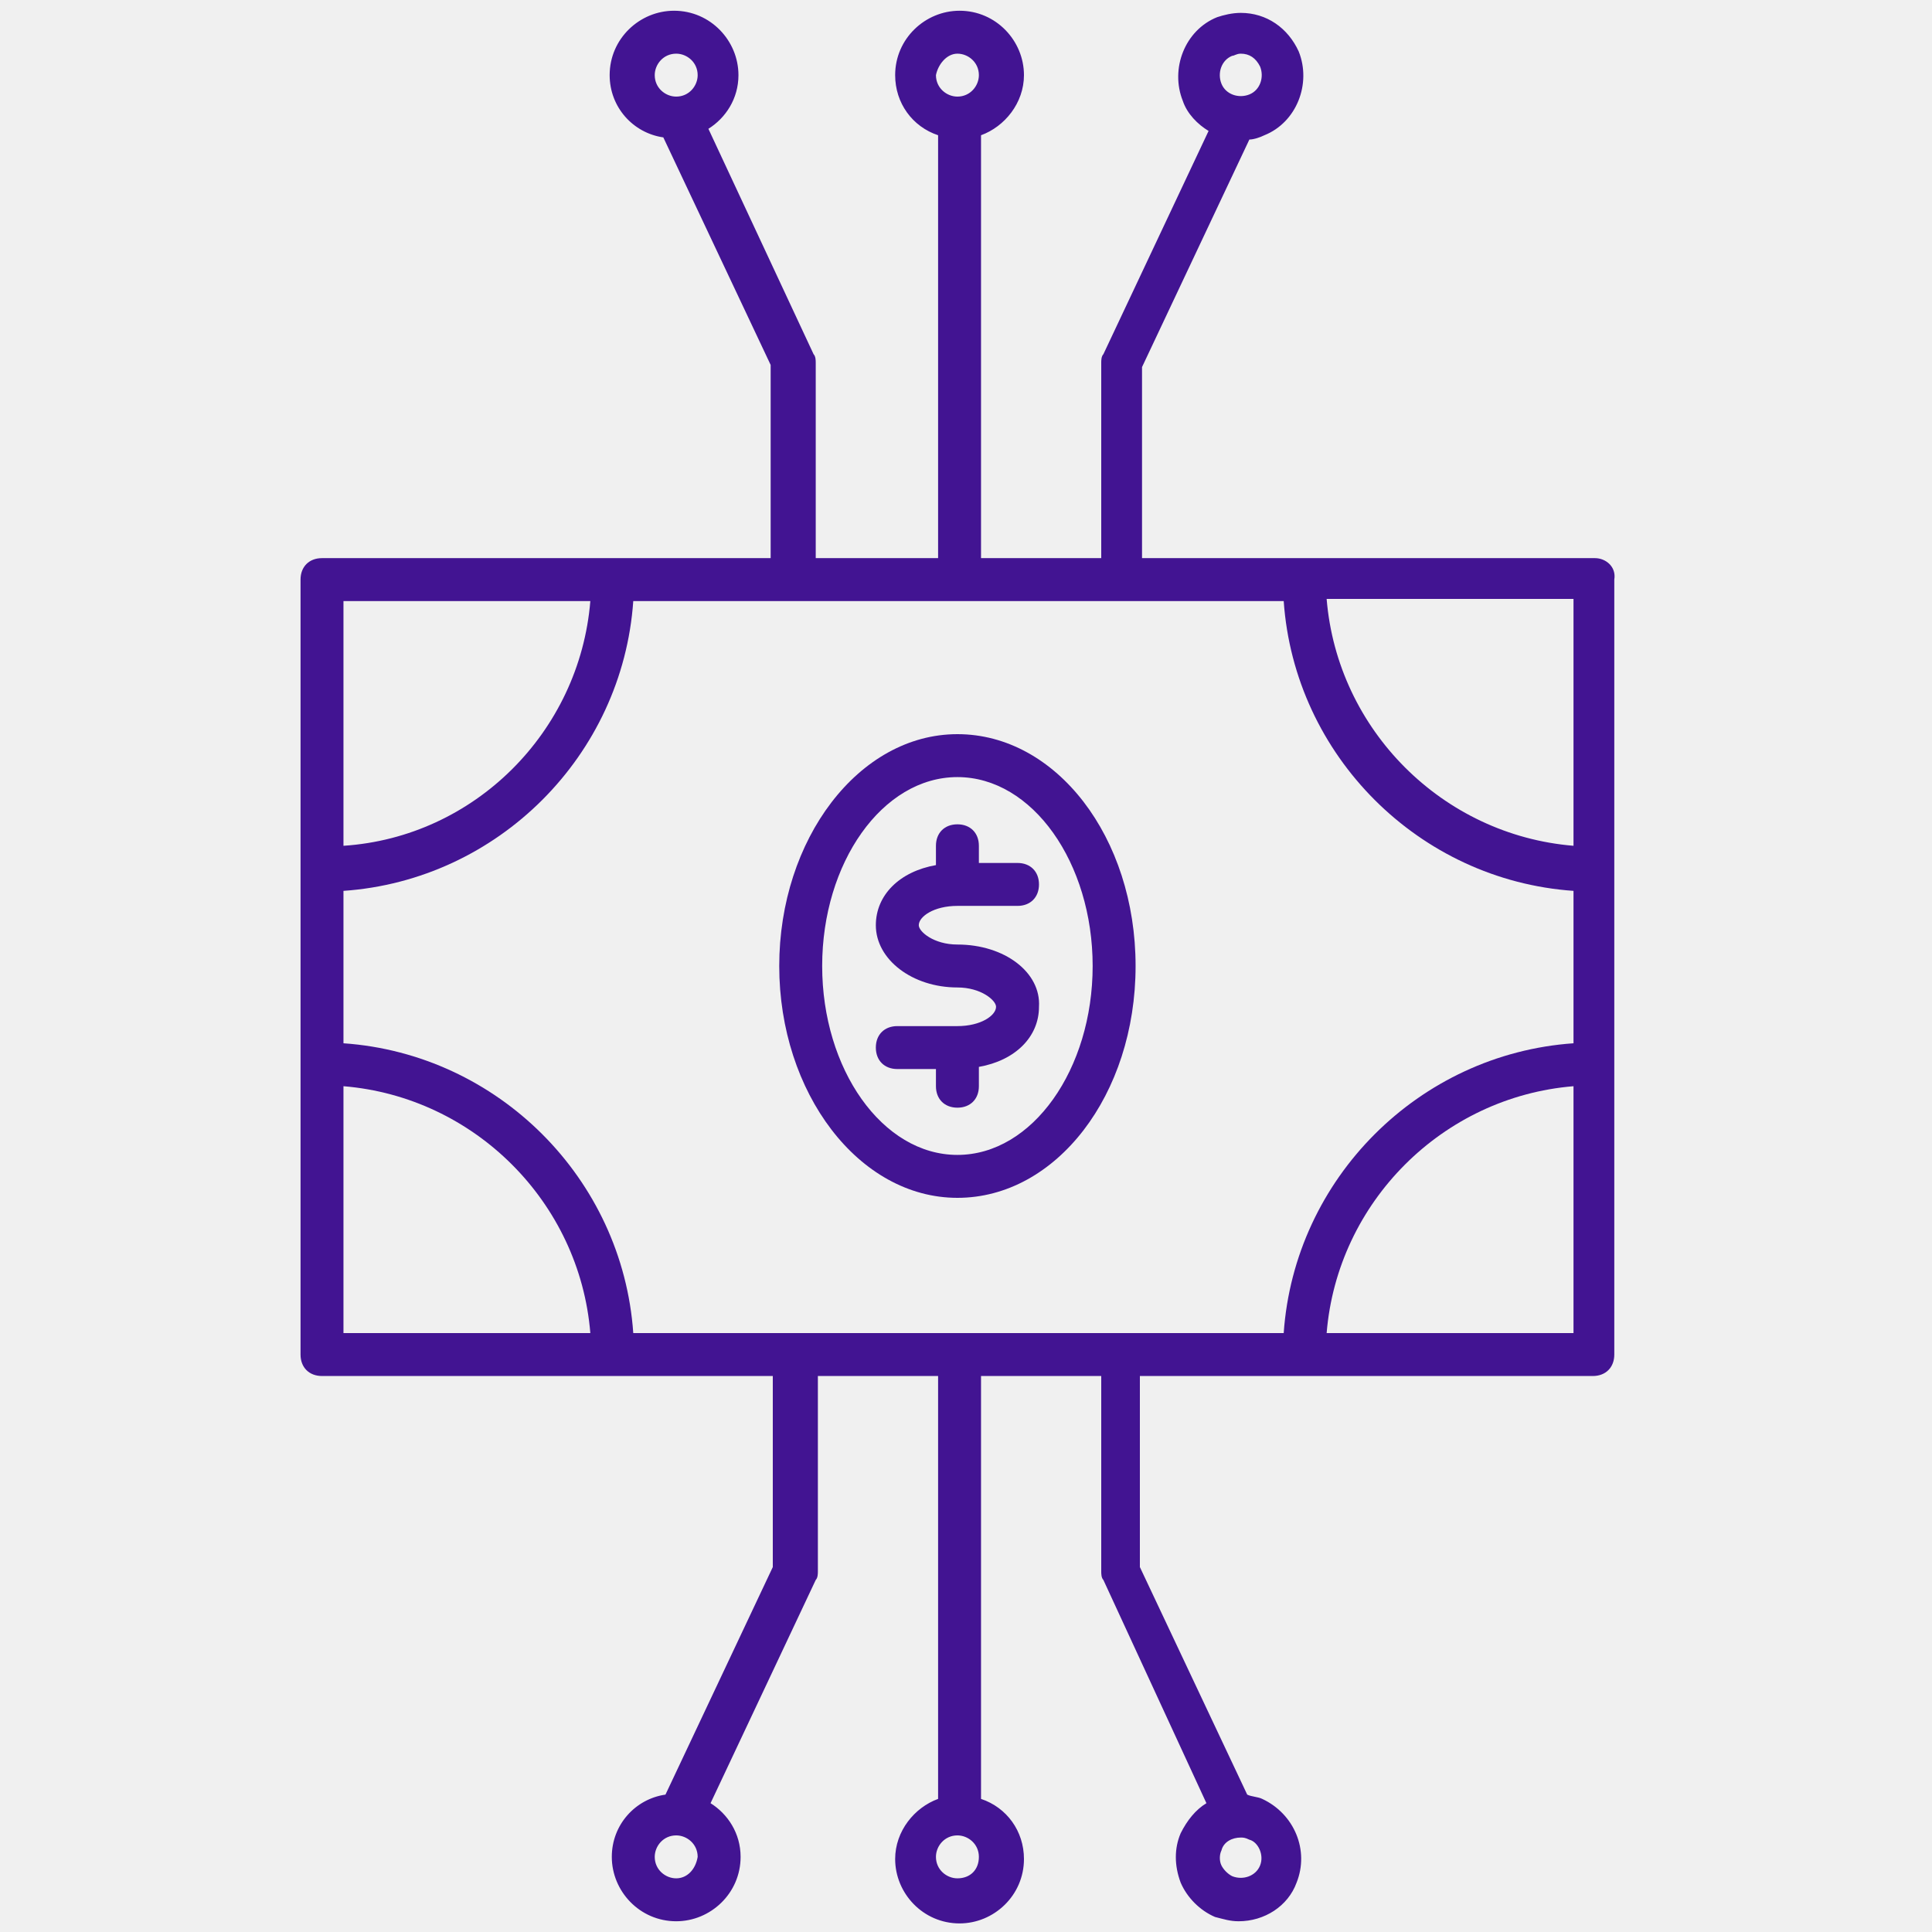
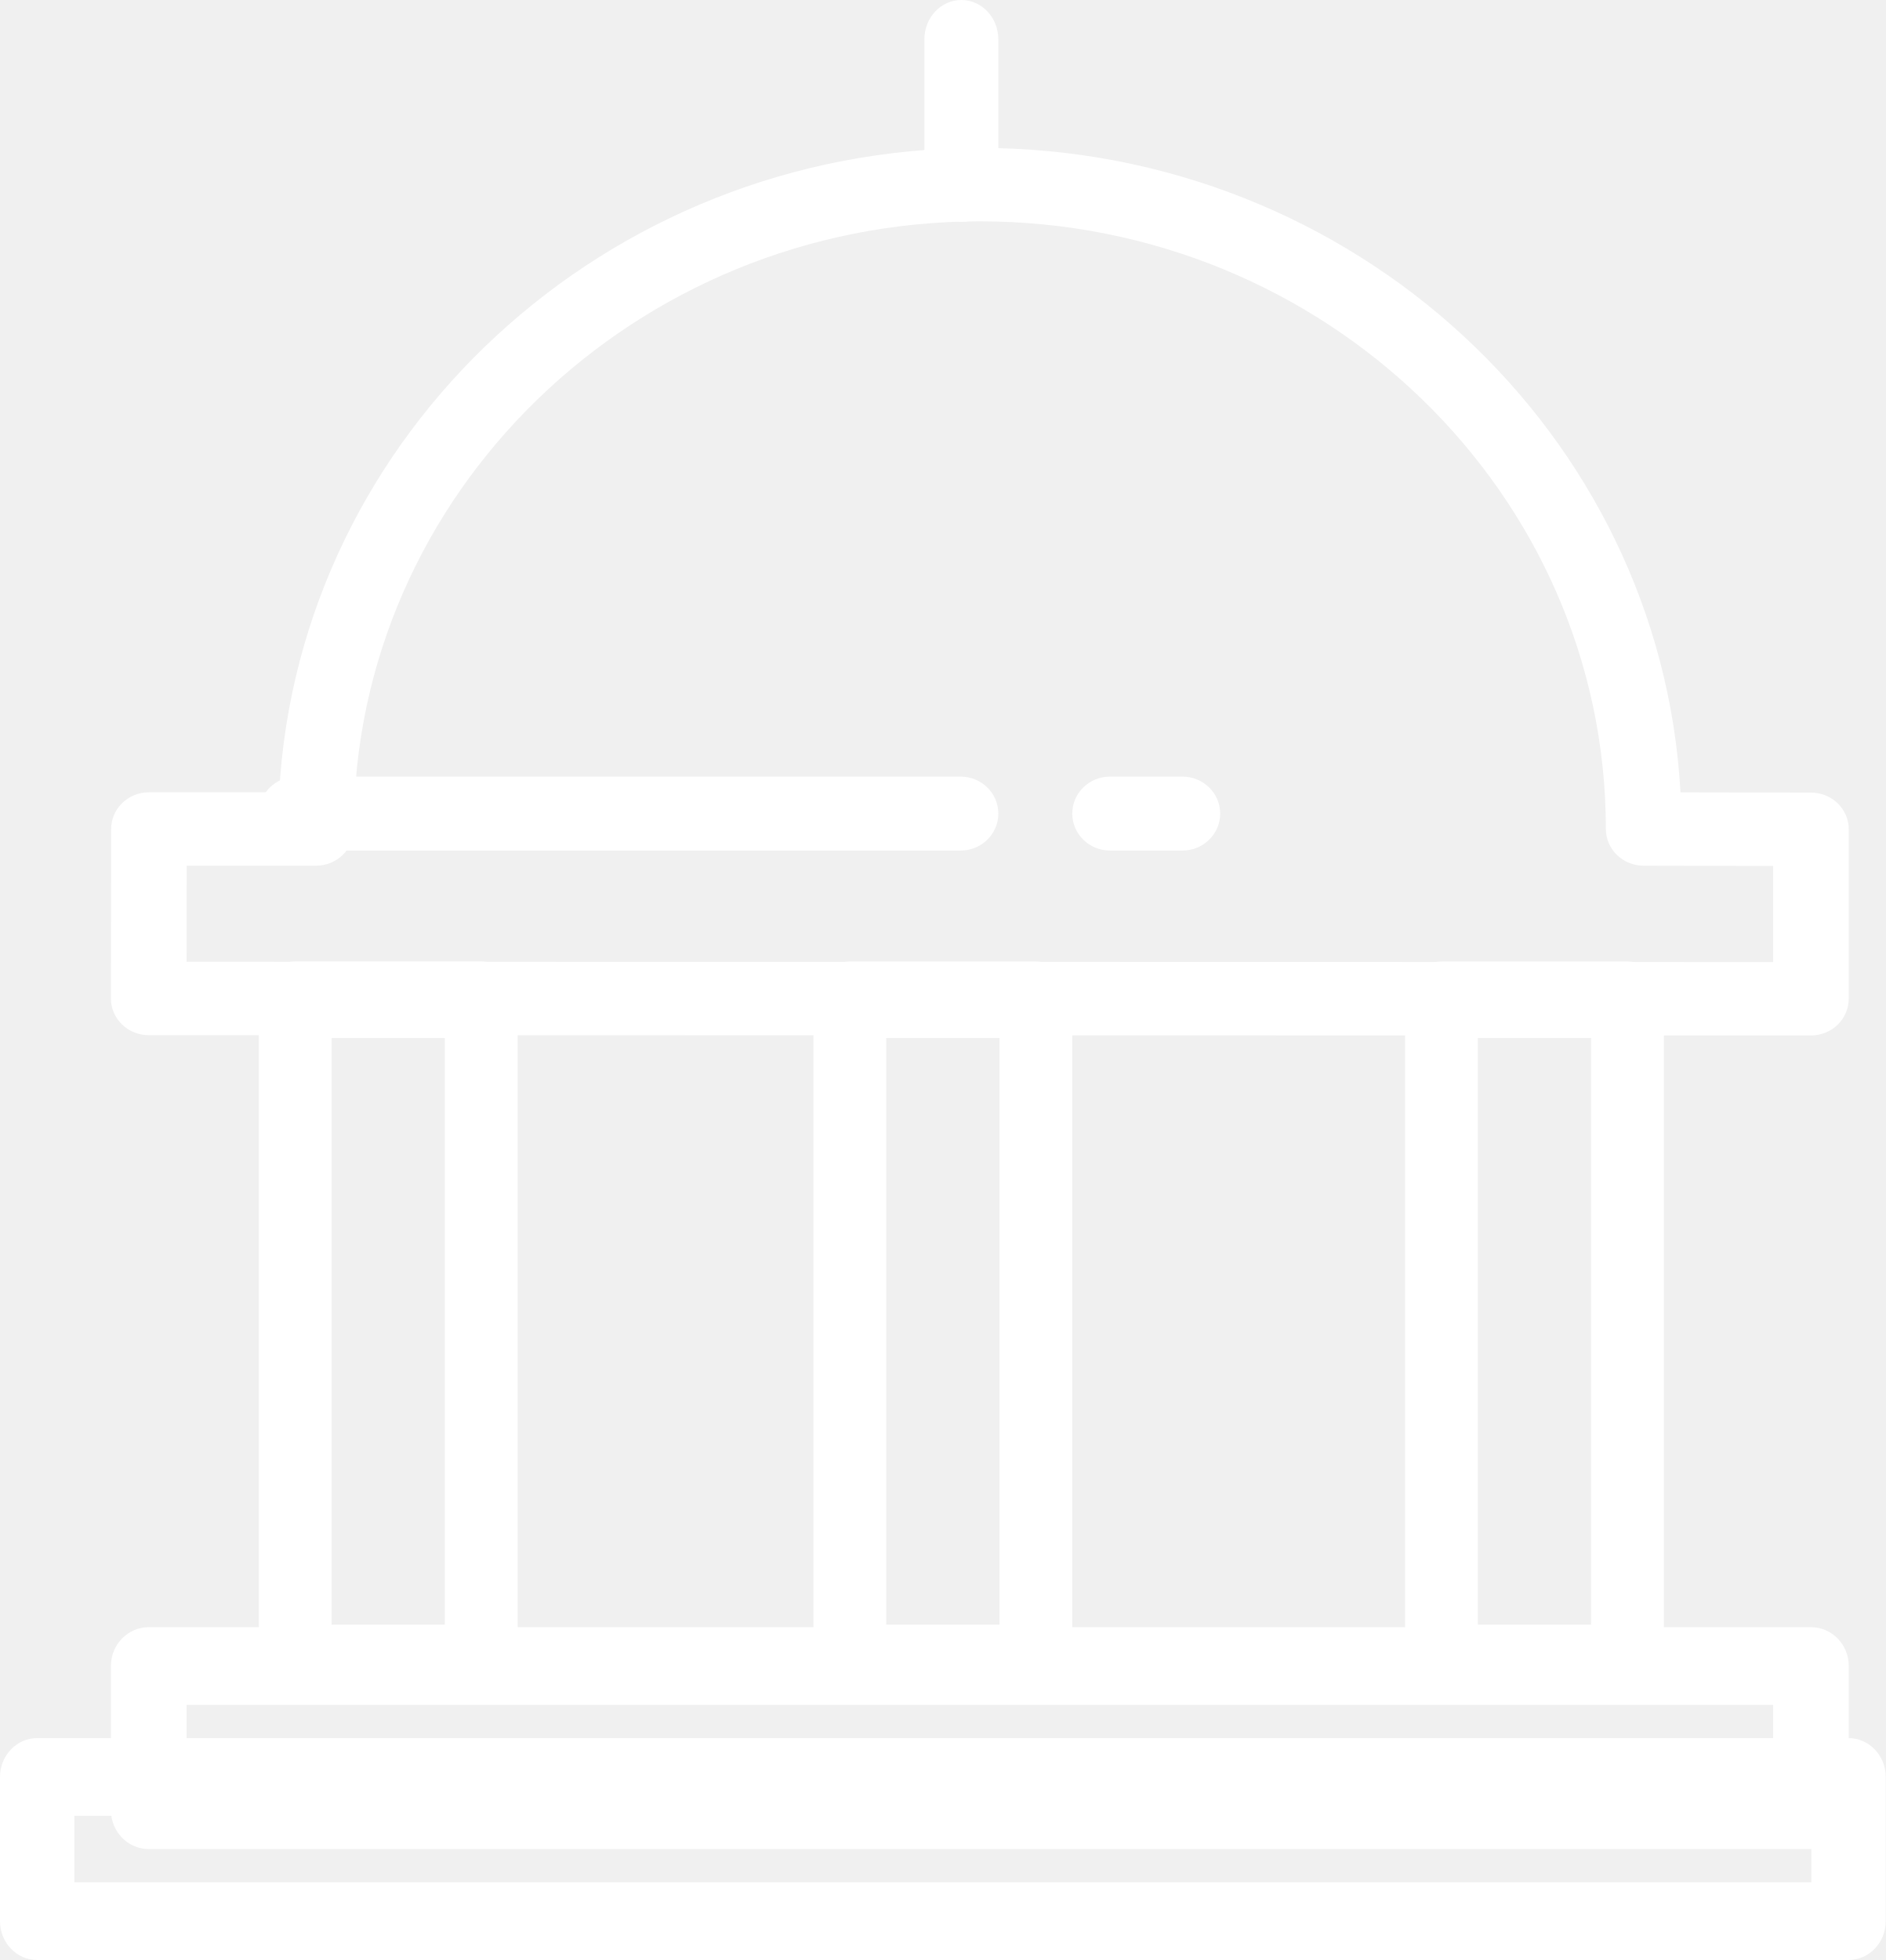
- <svg xmlns="http://www.w3.org/2000/svg" version="1.1" id="Layer_1" x="0px" y="0px" viewBox="0 0 90 90" width="100%" height="100%" style="enable-background:new 0 0 90 90;" xml:space="preserve">
-   <style type="text/css">
- 	.st0{fill:#421492;}
- </style>
-   <g id="Page-1">
-     <g id="adhara_single_page_final_1366px" transform="translate(-498, -1430)">
-       <g id="Our-products" transform="translate(217, 1239)">
-         <g id="Group-3" transform="translate(281, 191)">
-           <path id="Fill-1" class="st0" d="M61.8,62.1c0.5-6.1,5.4-11,11.5-11.5v11.5H61.8z M16,50.6c6.1,0.5,11,5.4,11.5,11.5H16V50.6z       M27.5,28C27,34.1,22.1,39,16,39.4V28H27.5z M73.3,39.4c-6.1-0.5-11-5.4-11.5-11.5h11.5V39.4z M29.5,62.1      c-0.5-7.2-6.3-13-13.5-13.5v-7.1c7.2-0.5,13-6.3,13.5-13.5h30.3c0.5,7.2,6.3,13,13.5,13.5v7.1c-7.2,0.5-13,6.3-13.5,13.5H29.5z       M58.7,86.9c-0.2,0.5-0.8,0.7-1.3,0.5c-0.2-0.1-0.4-0.3-0.5-0.5c-0.1-0.2-0.1-0.5,0-0.7c0.1-0.4,0.5-0.6,0.9-0.6      c0.1,0,0.2,0,0.4,0.1C58.6,85.8,58.9,86.4,58.7,86.9z M44.6,87.5c-0.5,0-1-0.4-1-1c0-0.5,0.4-1,1-1c0,0,0,0,0,0c0,0,0,0,0,0      c0.5,0,1,0.4,1,1C45.6,87.1,45.2,87.5,44.6,87.5z M31.5,87.5c-0.5,0-1-0.4-1-1c0-0.5,0.4-1,1-1c0.5,0,1,0.4,1,1      C32.4,87.1,32,87.5,31.5,87.5z M31.5,2.5c0.5,0,1,0.4,1,1c0,0.5-0.4,1-1,1c-0.5,0-1-0.4-1-1C30.5,3,30.9,2.5,31.5,2.5z       M44.6,2.5c0.5,0,1,0.4,1,1c0,0.5-0.4,1-1,1c0,0,0,0,0,0c0,0,0,0,0,0c-0.5,0-1-0.4-1-1C43.7,3,44.1,2.5,44.6,2.5z M57.4,2.6      c0.1,0,0.2-0.1,0.4-0.1c0.4,0,0.7,0.2,0.9,0.6c0.2,0.5,0,1.1-0.5,1.3c-0.5,0.2-1.1,0-1.3-0.5C56.7,3.4,56.9,2.8,57.4,2.6z       M74.3,26H53.2v-8.9l5-10.6c0.2,0,0.5-0.1,0.7-0.2c1.5-0.6,2.2-2.4,1.6-3.9c-0.5-1.1-1.5-1.8-2.7-1.8c-0.4,0-0.8,0.1-1.1,0.2      c-1.5,0.6-2.2,2.4-1.6,3.9c0.2,0.6,0.7,1.1,1.2,1.4l-4.9,10.4c-0.1,0.1-0.1,0.3-0.1,0.4V26h-5.6V6.3c1.1-0.4,2-1.5,2-2.8      c0-1.6-1.3-3-3-3c-1.6,0-3,1.3-3,3c0,1.3,0.8,2.4,2,2.8V26H38v-9.1c0-0.1,0-0.3-0.1-0.4L33,6c0.8-0.5,1.4-1.4,1.4-2.5      c0-1.6-1.3-3-3-3c-1.6,0-3,1.3-3,3c0,1.5,1.1,2.7,2.5,2.9l5,10.6V26H15c-0.6,0-1,0.4-1,1v36.1c0,0.6,0.4,1,1,1h21V73l-5,10.6      c-1.4,0.2-2.5,1.4-2.5,2.9c0,1.6,1.3,3,3,3c1.6,0,3-1.3,3-3c0-1.1-0.6-2-1.4-2.5L38,73.6c0.1-0.1,0.1-0.3,0.1-0.4v-9.1h5.6v19.7      c-1.1,0.4-2,1.5-2,2.8c0,1.6,1.3,3,3,3c1.6,0,3-1.3,3-3c0-1.3-0.8-2.4-2-2.8V64.1h5.6v9.1c0,0.1,0,0.3,0.1,0.4L56.2,84      c-0.5,0.3-0.9,0.8-1.2,1.4c-0.3,0.7-0.3,1.5,0,2.3c0.3,0.7,0.9,1.3,1.6,1.6c0.4,0.1,0.7,0.2,1.1,0.2c1.2,0,2.3-0.7,2.7-1.8      c0.6-1.5-0.1-3.2-1.6-3.9c-0.2-0.1-0.5-0.1-0.7-0.2l-5-10.6v-8.9h21.1c0.6,0,1-0.4,1-1V27C75.3,26.4,74.8,26,74.3,26z" />
-           <path id="Fill-4" class="st0" d="M44.6,53.8c-3.5,0-6.3-4-6.3-8.8s2.8-8.8,6.3-8.8c3.5,0,6.3,4,6.3,8.8S48.1,53.8,44.6,53.8       M44.6,34.2c-4.6,0-8.3,4.9-8.3,10.8s3.7,10.8,8.3,10.8S52.9,51,52.9,45S49.2,34.2,44.6,34.2" />
-           <path id="Fill-6" class="st0" d="M44.6,44c-1.1,0-1.8-0.6-1.8-0.9c0-0.4,0.7-0.9,1.8-0.9h2.8c0.6,0,1-0.4,1-1c0-0.6-0.4-1-1-1      h-1.8v-0.8c0-0.6-0.4-1-1-1c-0.6,0-1,0.4-1,1v0.9c-1.7,0.3-2.8,1.4-2.8,2.8c0,1.6,1.7,2.9,3.8,2.9c1.1,0,1.8,0.6,1.8,0.9      c0,0.4-0.7,0.9-1.8,0.9h-2.8c-0.6,0-1,0.4-1,1c0,0.6,0.4,1,1,1h1.8v0.8c0,0.6,0.4,1,1,1c0.6,0,1-0.4,1-1v-0.9      c1.7-0.3,2.8-1.4,2.8-2.8C48.5,45.3,46.8,44,44.6,44" />
-         </g>
+ <svg xmlns="http://www.w3.org/2000/svg" xmlns:xlink="http://www.w3.org/1999/xlink" width="51px" height="53px" viewBox="0 0 51 53" version="1.1">
+   <defs>
+     <polygon id="path-1" points="0 53 62 53 62 0 0 0" />
+   </defs>
+   <g id="Page-1" stroke="none" stroke-width="1" fill="none" fill-rule="evenodd">
+     <g id="adhara_single_page_final_1366px" transform="translate(-1353, -2037)">
+       <g id="Group" transform="translate(1348, 2037)">
+         <path d="M10.046,26.007 L52.954,26.015 L52.955,23.416 L49.451,23.409 C48.887,23.408 48.431,22.964 48.431,22.416 C48.431,13.356 40.836,5.985 31.499,5.985 C22.163,5.985 14.568,13.356 14.568,22.416 C14.568,22.965 14.111,23.409 13.546,23.409 L10.05,23.409 L10.046,26.007 Z M53.976,28 L9.022,27.992 C8.75,27.992 8.49,27.887 8.298,27.7 C8.106,27.515 7.999,27.261 8,26.998 L8.006,22.416 C8.007,21.867 8.465,21.424 9.029,21.424 L12.55,21.424 C13.083,11.728 21.378,4 31.499,4 C41.621,4 49.917,11.729 50.449,21.426 L53.979,21.432 C54.543,21.433 55,21.877 55,22.424 L54.999,27.007 C54.999,27.271 54.891,27.523 54.699,27.71 C54.508,27.895 54.248,28 53.976,28 Z" id="Fill-4" fill="#FFFFFF" />
+         <mask id="mask-2" fill="white">
+           <use xlink:href="#path-1" />
+         </mask>
+         <g id="Clip-7" />
+         <path d="M7.013,50.899 L53.987,50.899 L53.987,49.101 L7.013,49.101 L7.013,50.899 Z M54.993,53 L6.006,53 C5.45,53 5,52.53 5,51.95 L5,48.051 C5,47.471 5.45,47 6.006,47 L54.993,47 C55.549,47 56,47.471 56,48.051 L56,51.95 C56,52.53 55.549,53 54.993,53 Z" id="Fill-6" fill="#FFFFFF" mask="url(#mask-2)" />
+         <path d="M10.045,47.899 L52.955,47.899 L52.955,46.101 L10.045,46.101 L10.045,47.899 Z M53.978,50 L9.023,50 C8.458,50 8,49.53 8,48.95 L8,45.05 C8,44.47 8.458,44 9.023,44 L53.978,44 C54.543,44 55,44.47 55,45.05 L55,48.95 C55,49.53 54.543,50 53.978,50 Z" id="Fill-8" fill="#FFFFFF" mask="url(#mask-2)" />
+         <path d="M13.969,43.932 L17.031,43.932 L17.031,28.068 L13.969,28.068 L13.969,43.932 Z M18.015,46 L12.984,46 C12.44,46 12,45.537 12,44.966 L12,27.034 C12,26.463 12.44,26 12.984,26 L18.015,26 C18.559,26 19,26.463 19,27.034 L19,44.966 C19,45.537 18.559,46 18.015,46 Z" id="Fill-9" fill="#FFFFFF" mask="url(#mask-2)" />
+         <path d="M28.969,43.932 L32.031,43.932 L32.031,28.068 L28.969,28.068 L28.969,43.932 Z M33.016,46 L27.985,46 C27.441,46 27,45.537 27,44.966 L27,27.034 C27,26.463 27.441,26 27.985,26 L33.016,26 C33.56,26 34,26.463 34,27.034 L34,44.966 C34,45.537 33.56,46 33.016,46 Z" id="Fill-10" fill="#FFFFFF" mask="url(#mask-2)" />
+         <path d="M44.969,43.932 L48.031,43.932 L48.031,28.068 L44.969,28.068 L44.969,43.932 Z M49.016,46 L43.985,46 C43.441,46 43,45.537 43,44.966 L43,27.034 C43,26.463 43.441,26 43.985,26 L49.016,26 C49.56,26 50,26.463 50,27.034 L50,44.966 C50,45.537 49.56,46 49.016,46 Z" id="Fill-11" fill="#FFFFFF" mask="url(#mask-2)" />
+         <path d="M30.978,23 L13.023,23 C12.458,23 12,22.553 12,22 C12,21.447 12.458,21 13.023,21 L30.978,21 C31.543,21 32,21.447 32,22 C32,22.553 31.543,23 30.978,23" id="Fill-12" fill="#FFFFFF" mask="url(#mask-2)" />
+         <path d="M36.979,23 L35.021,23 C34.457,23 34,22.553 34,22 C34,21.447 34.457,21 35.021,21 L36.979,21 C37.543,21 38,21.447 38,22 C38,22.553 37.543,23 36.979,23" id="Fill-13" fill="#FFFFFF" mask="url(#mask-2)" />
+         <path d="M31,6 C30.447,6 30,5.524 30,4.934 L30,1.065 C30,0.476 30.447,0 31,0 C31.552,0 32,0.476 32,1.065 L32,4.934 C32,5.524 31.552,6 31,6" id="Fill-14" fill="#FFFFFF" mask="url(#mask-2)" />
      </g>
    </g>
  </g>
</svg>
